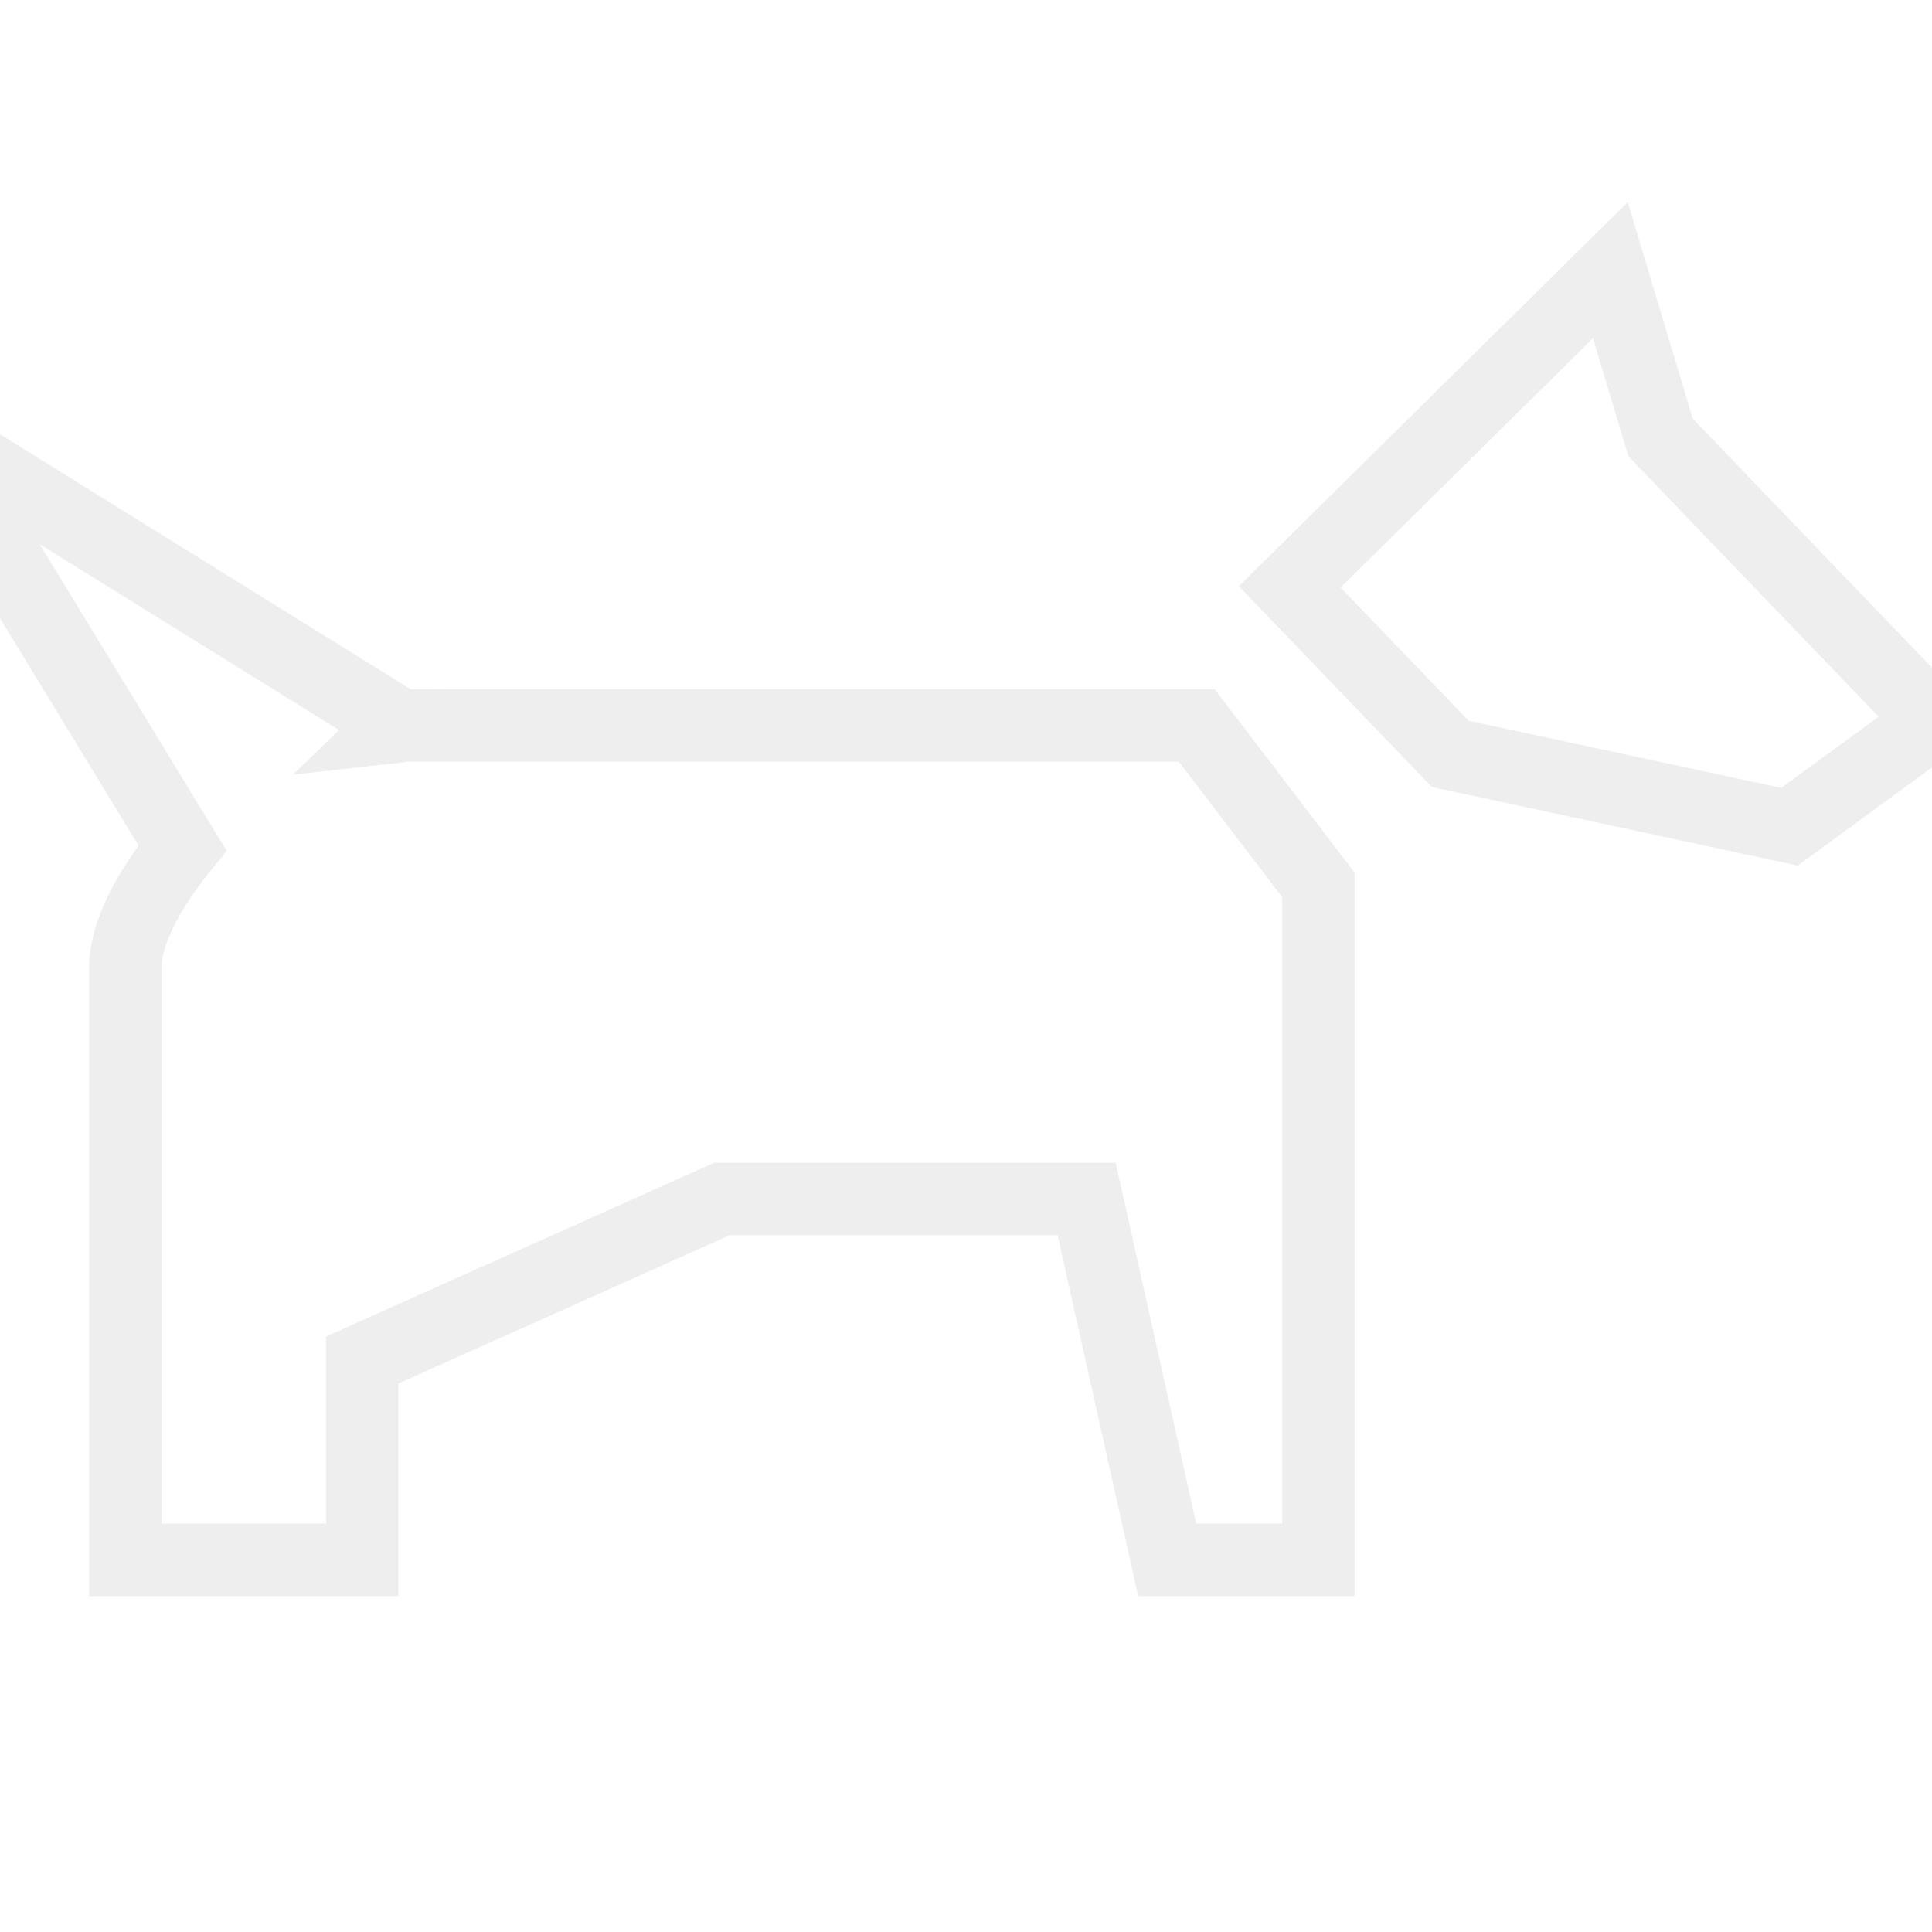
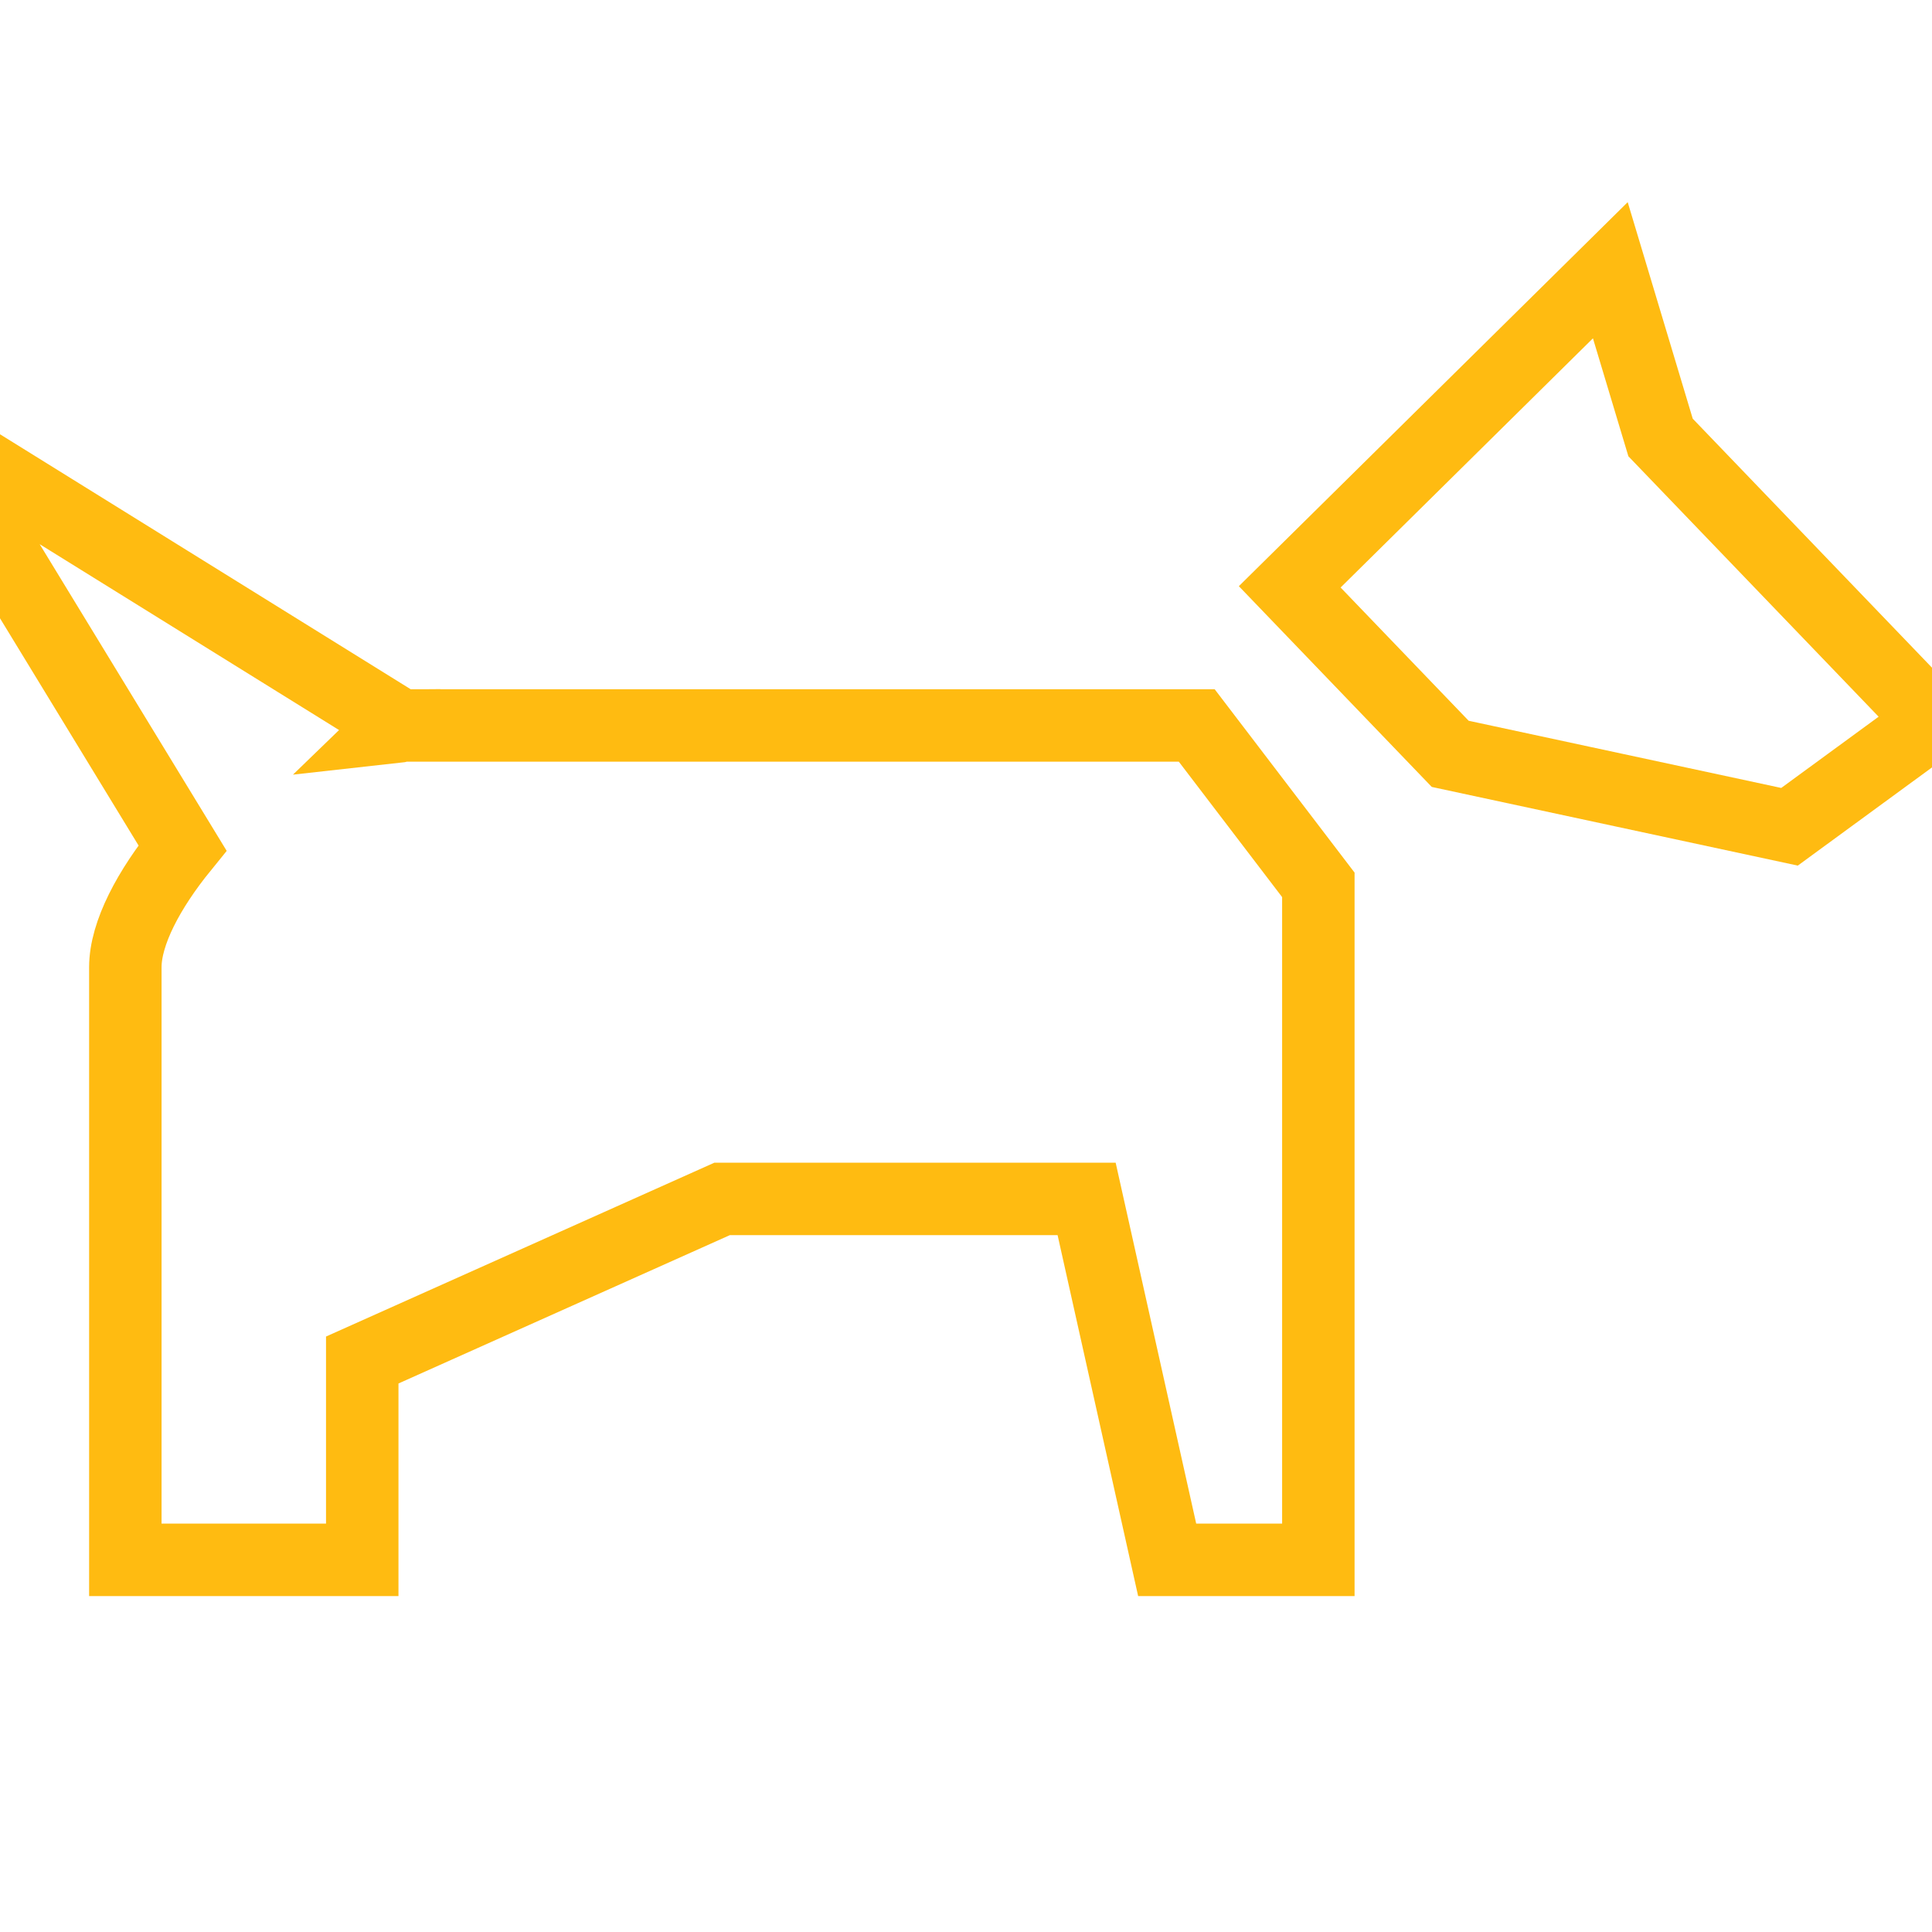
<svg xmlns="http://www.w3.org/2000/svg" width="16px" height="16px" viewBox="0 0 16 16" version="1.1" class="si-glyph si-glyph-dog">
  <defs />
-   <g stroke="#eee" stroke-width="0.6" fill="none" fill-rule="evenodd">
+   <g stroke="#fb1" stroke-width="0.6" fill="none" fill-rule="evenodd">
    <g transform="translate(0, 2)" fill="transparent">
      <path d="M3.348,4.007 C3.322,4.007 3.29,4.021 3.262,4.024 L3.293,3.994 L0.025,1.965 L0.011,2.562 L1.511,5.022 C1.234,5.363 1.038,5.728 1.038,6.01 L1.038,10.918 L3,10.918 L3,9.263 L5.98,7.929 L8.999,7.929 L9.666,10.918 L10.918,10.918 L10.918,5.328 L9.911,4.008 L3.348,4.008 L3.348,4.007 Z" class="si-glyph-fill" />
      <path d="M13.752,1.623 L13.336,0.238 L10.681,2.86 L12.01,4.243 L14.82,4.847 L16.012,3.975 L13.752,1.623 Z" class="si-glyph-fill" />
    </g>
  </g>
</svg>
